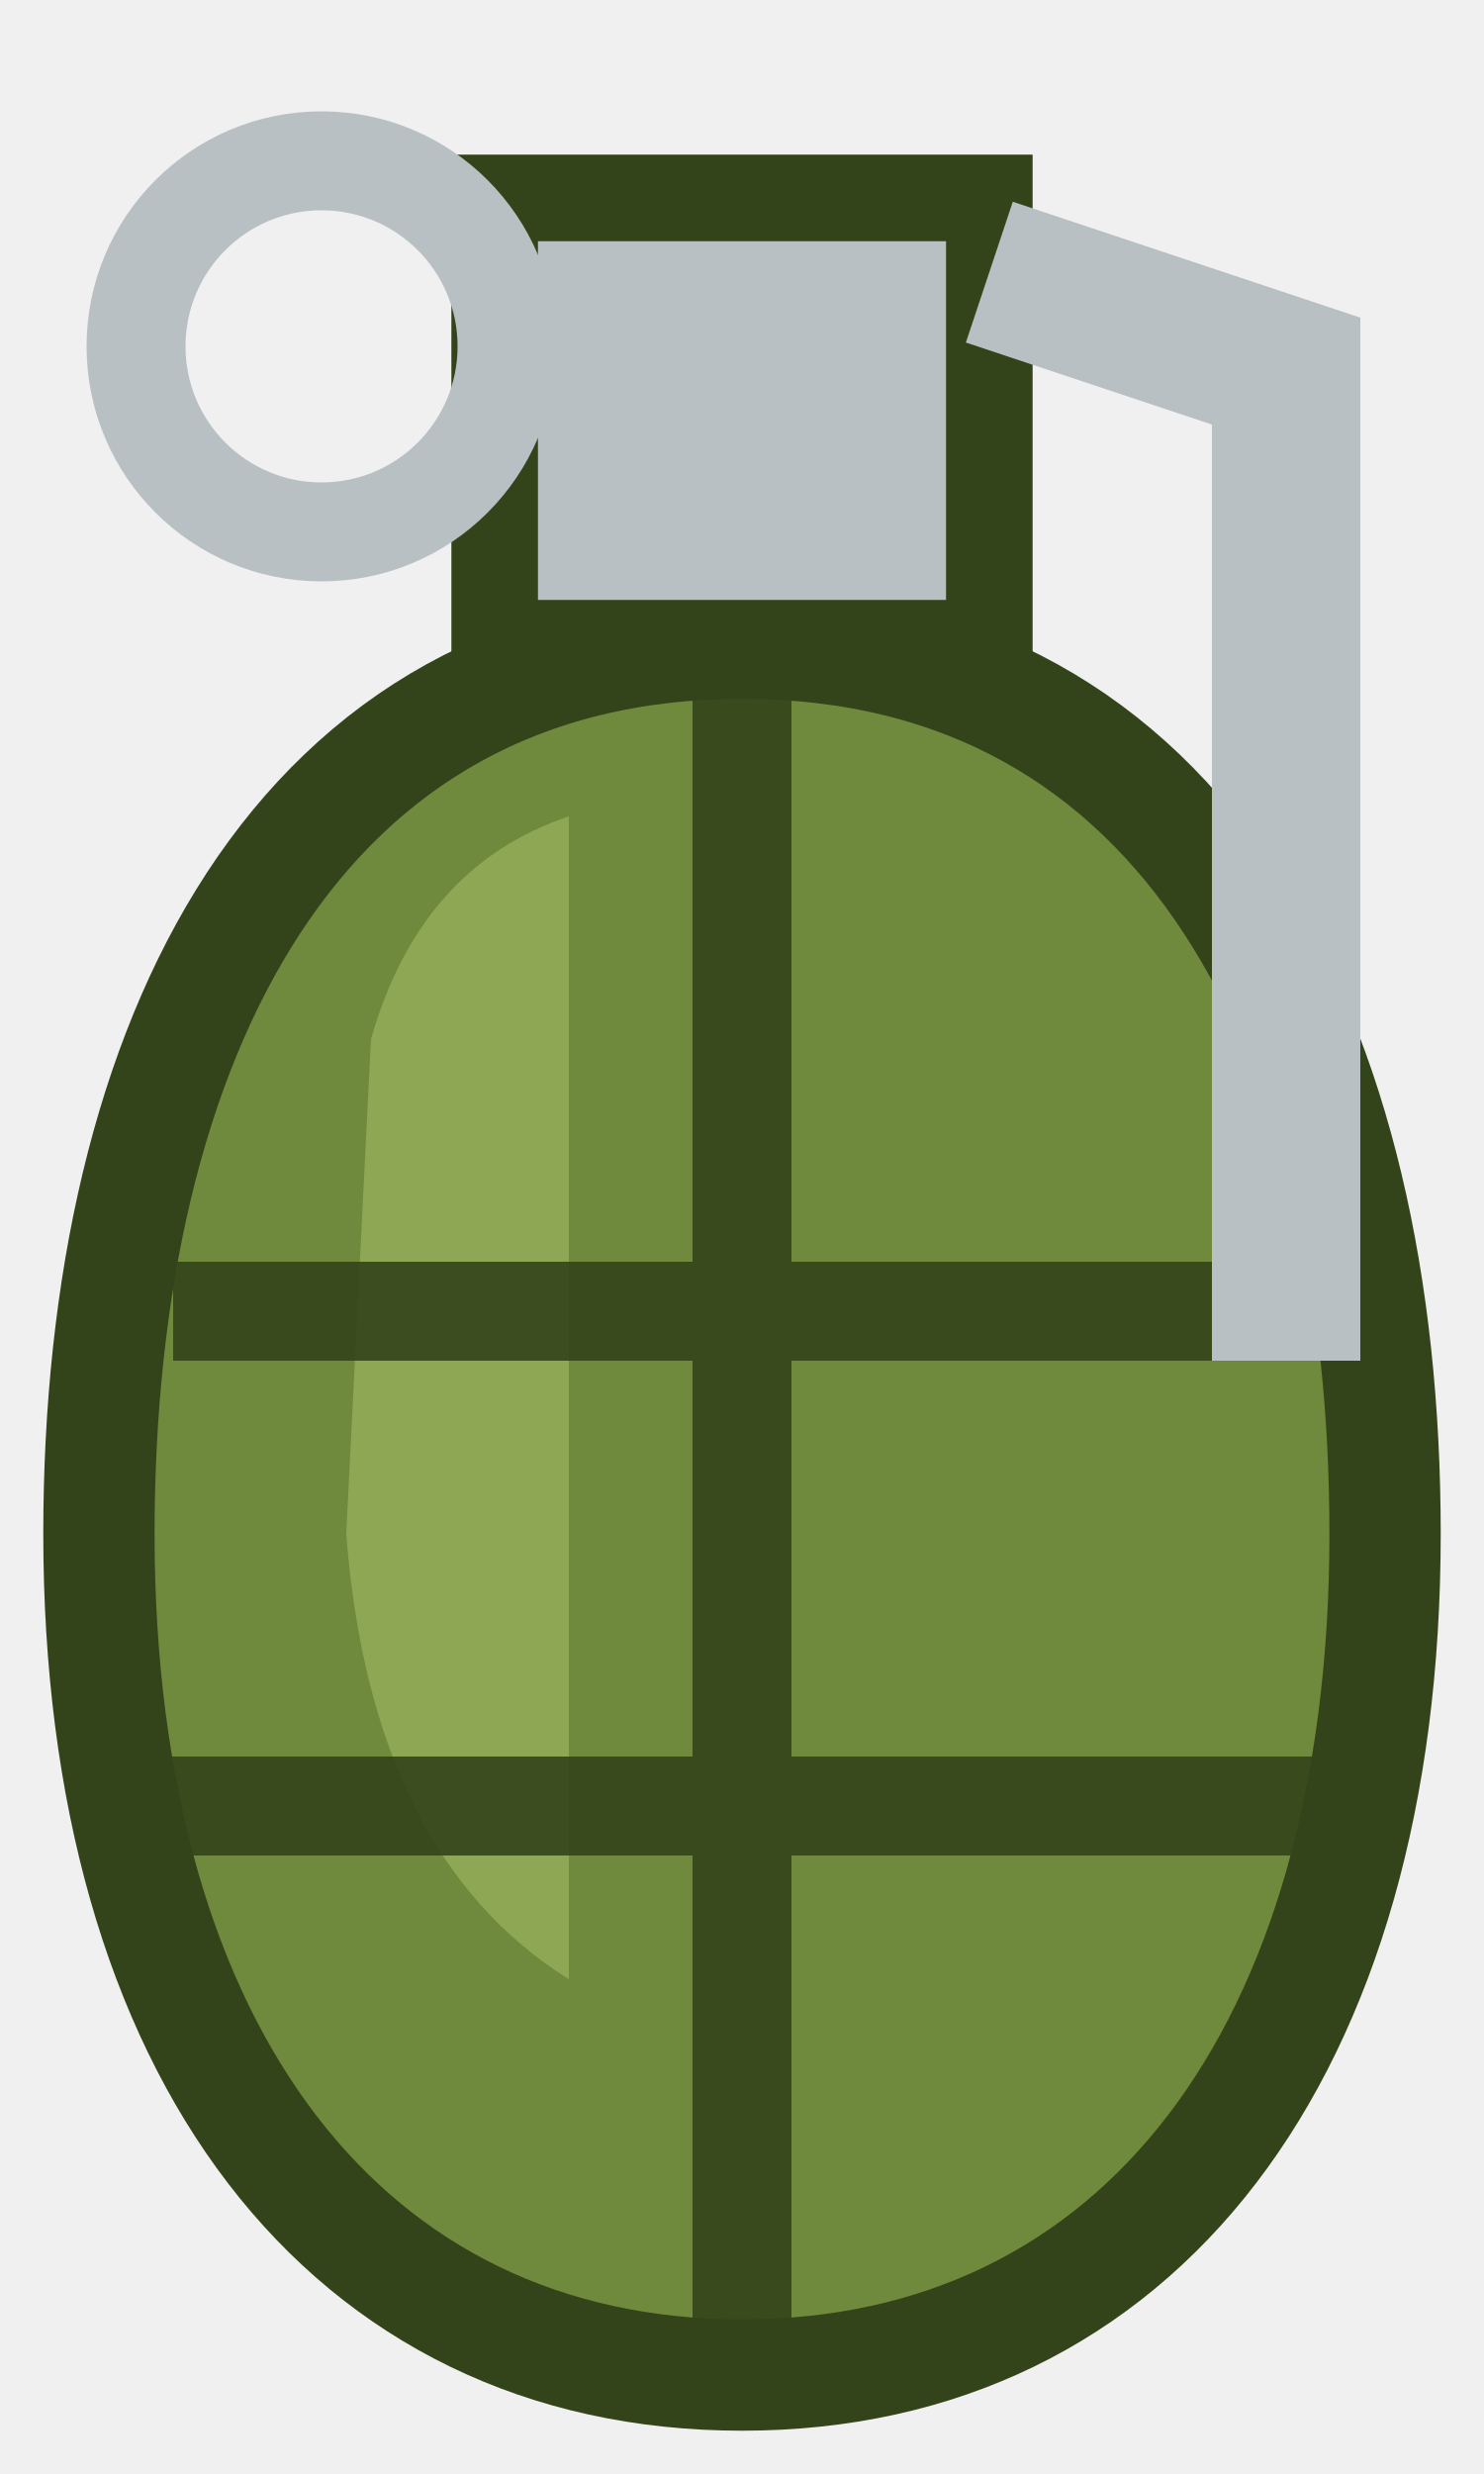
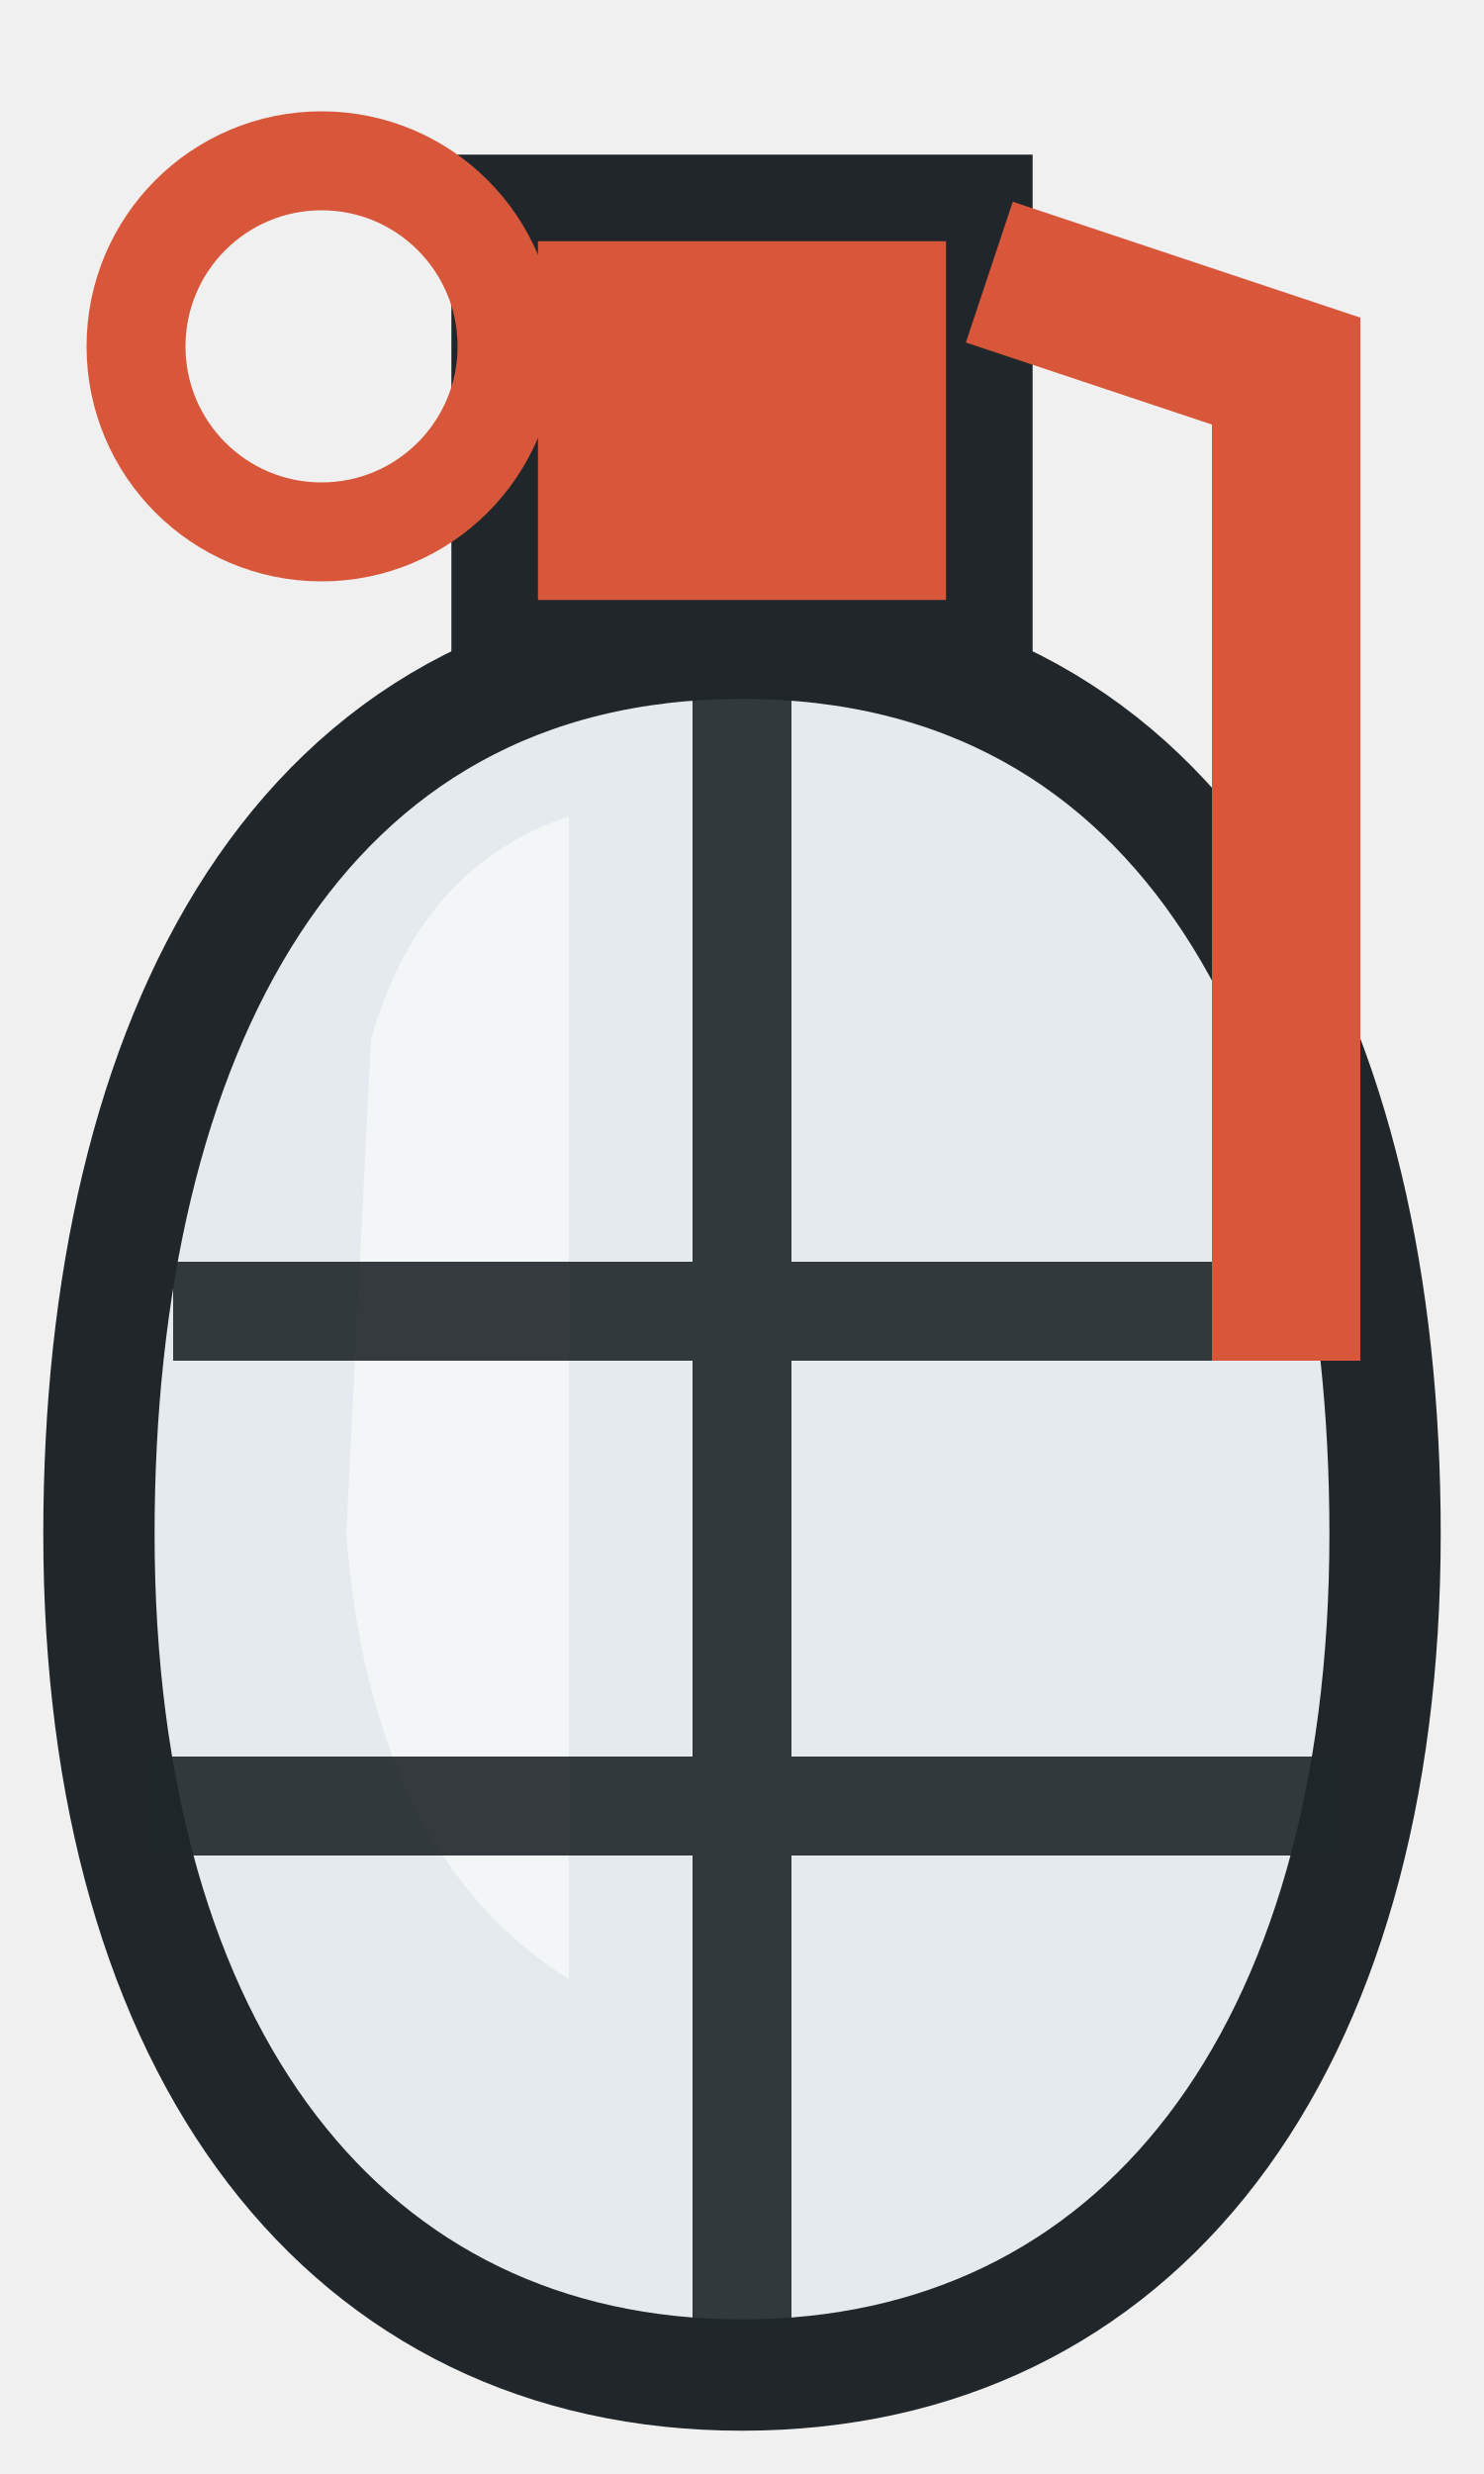
<svg xmlns="http://www.w3.org/2000/svg" viewBox="0 0 12 20">
-   <path d="M6 5.2 C9.6 5.2 11.2 8.4 11.2 12.4 C11.2 16.6 9.2 19.2 6 19.2 C2.8 19.2 0.8 16.6 0.8 12.4 C0.8 8.4 2.4 5.2 6 5.2 Z" fill="#6f8a3c" stroke="#34441a" stroke-width="0.9" />
-   <path d="M3 8.4 Q3.4 7 4.6 6.6 L4.6 16 Q3 15 2.8 12.4 Z" fill="#a8c06a" opacity="0.55" />
-   <path d="M1.4 10.6 L10.6 10.6 M1.2 14.6 L10.8 14.6 M6 5.6 L6 18.8" stroke="#34441a" stroke-width="0.8" stroke-opacity="0.90" />
-   <rect x="4" y="1.6" width="4" height="3.6" fill="#b8c0c4" stroke="#34441a" stroke-width="0.7" />
-   <path d="M8 2.2 L10.4 3 L10.4 11" fill="none" stroke="#b8c0c4" stroke-width="1.2" stroke-opacity="1.0" />
-   <circle cx="2.6" cy="2.8" r="1.5" fill="none" stroke="#b8c0c4" stroke-width="0.8" stroke-opacity="1.0" />
+   <path d="M6 5.2 C9.6 5.2 11.2 8.4 11.2 12.4 C11.2 16.6 9.2 19.2 6 19.2 C2.8 19.2 0.8 16.6 0.8 12.4 C0.8 8.4 2.4 5.2 6 5.2 Z" fill="#e4eaee" stroke="#20262a" stroke-width="0.9" />
+   <path d="M3 8.4 Q3.4 7 4.6 6.6 L4.6 16 Q3 15 2.8 12.4 Z" fill="#ffffff" opacity="0.55" />
+   <path d="M1.4 10.6 L10.6 10.6 M1.2 14.6 L10.8 14.6 M6 5.6 L6 18.8" stroke="#20262a" stroke-width="0.8" stroke-opacity="0.90" />
+   <rect x="4" y="1.6" width="4" height="3.6" fill="#d8573a" stroke="#20262a" stroke-width="0.7" />
+   <path d="M8 2.2 L10.4 3 L10.4 11" fill="none" stroke="#d8573a" stroke-width="1.2" stroke-opacity="1.0" />
+   <circle cx="2.6" cy="2.8" r="1.5" fill="none" stroke="#d8573a" stroke-width="0.8" stroke-opacity="1.0" />
</svg>
